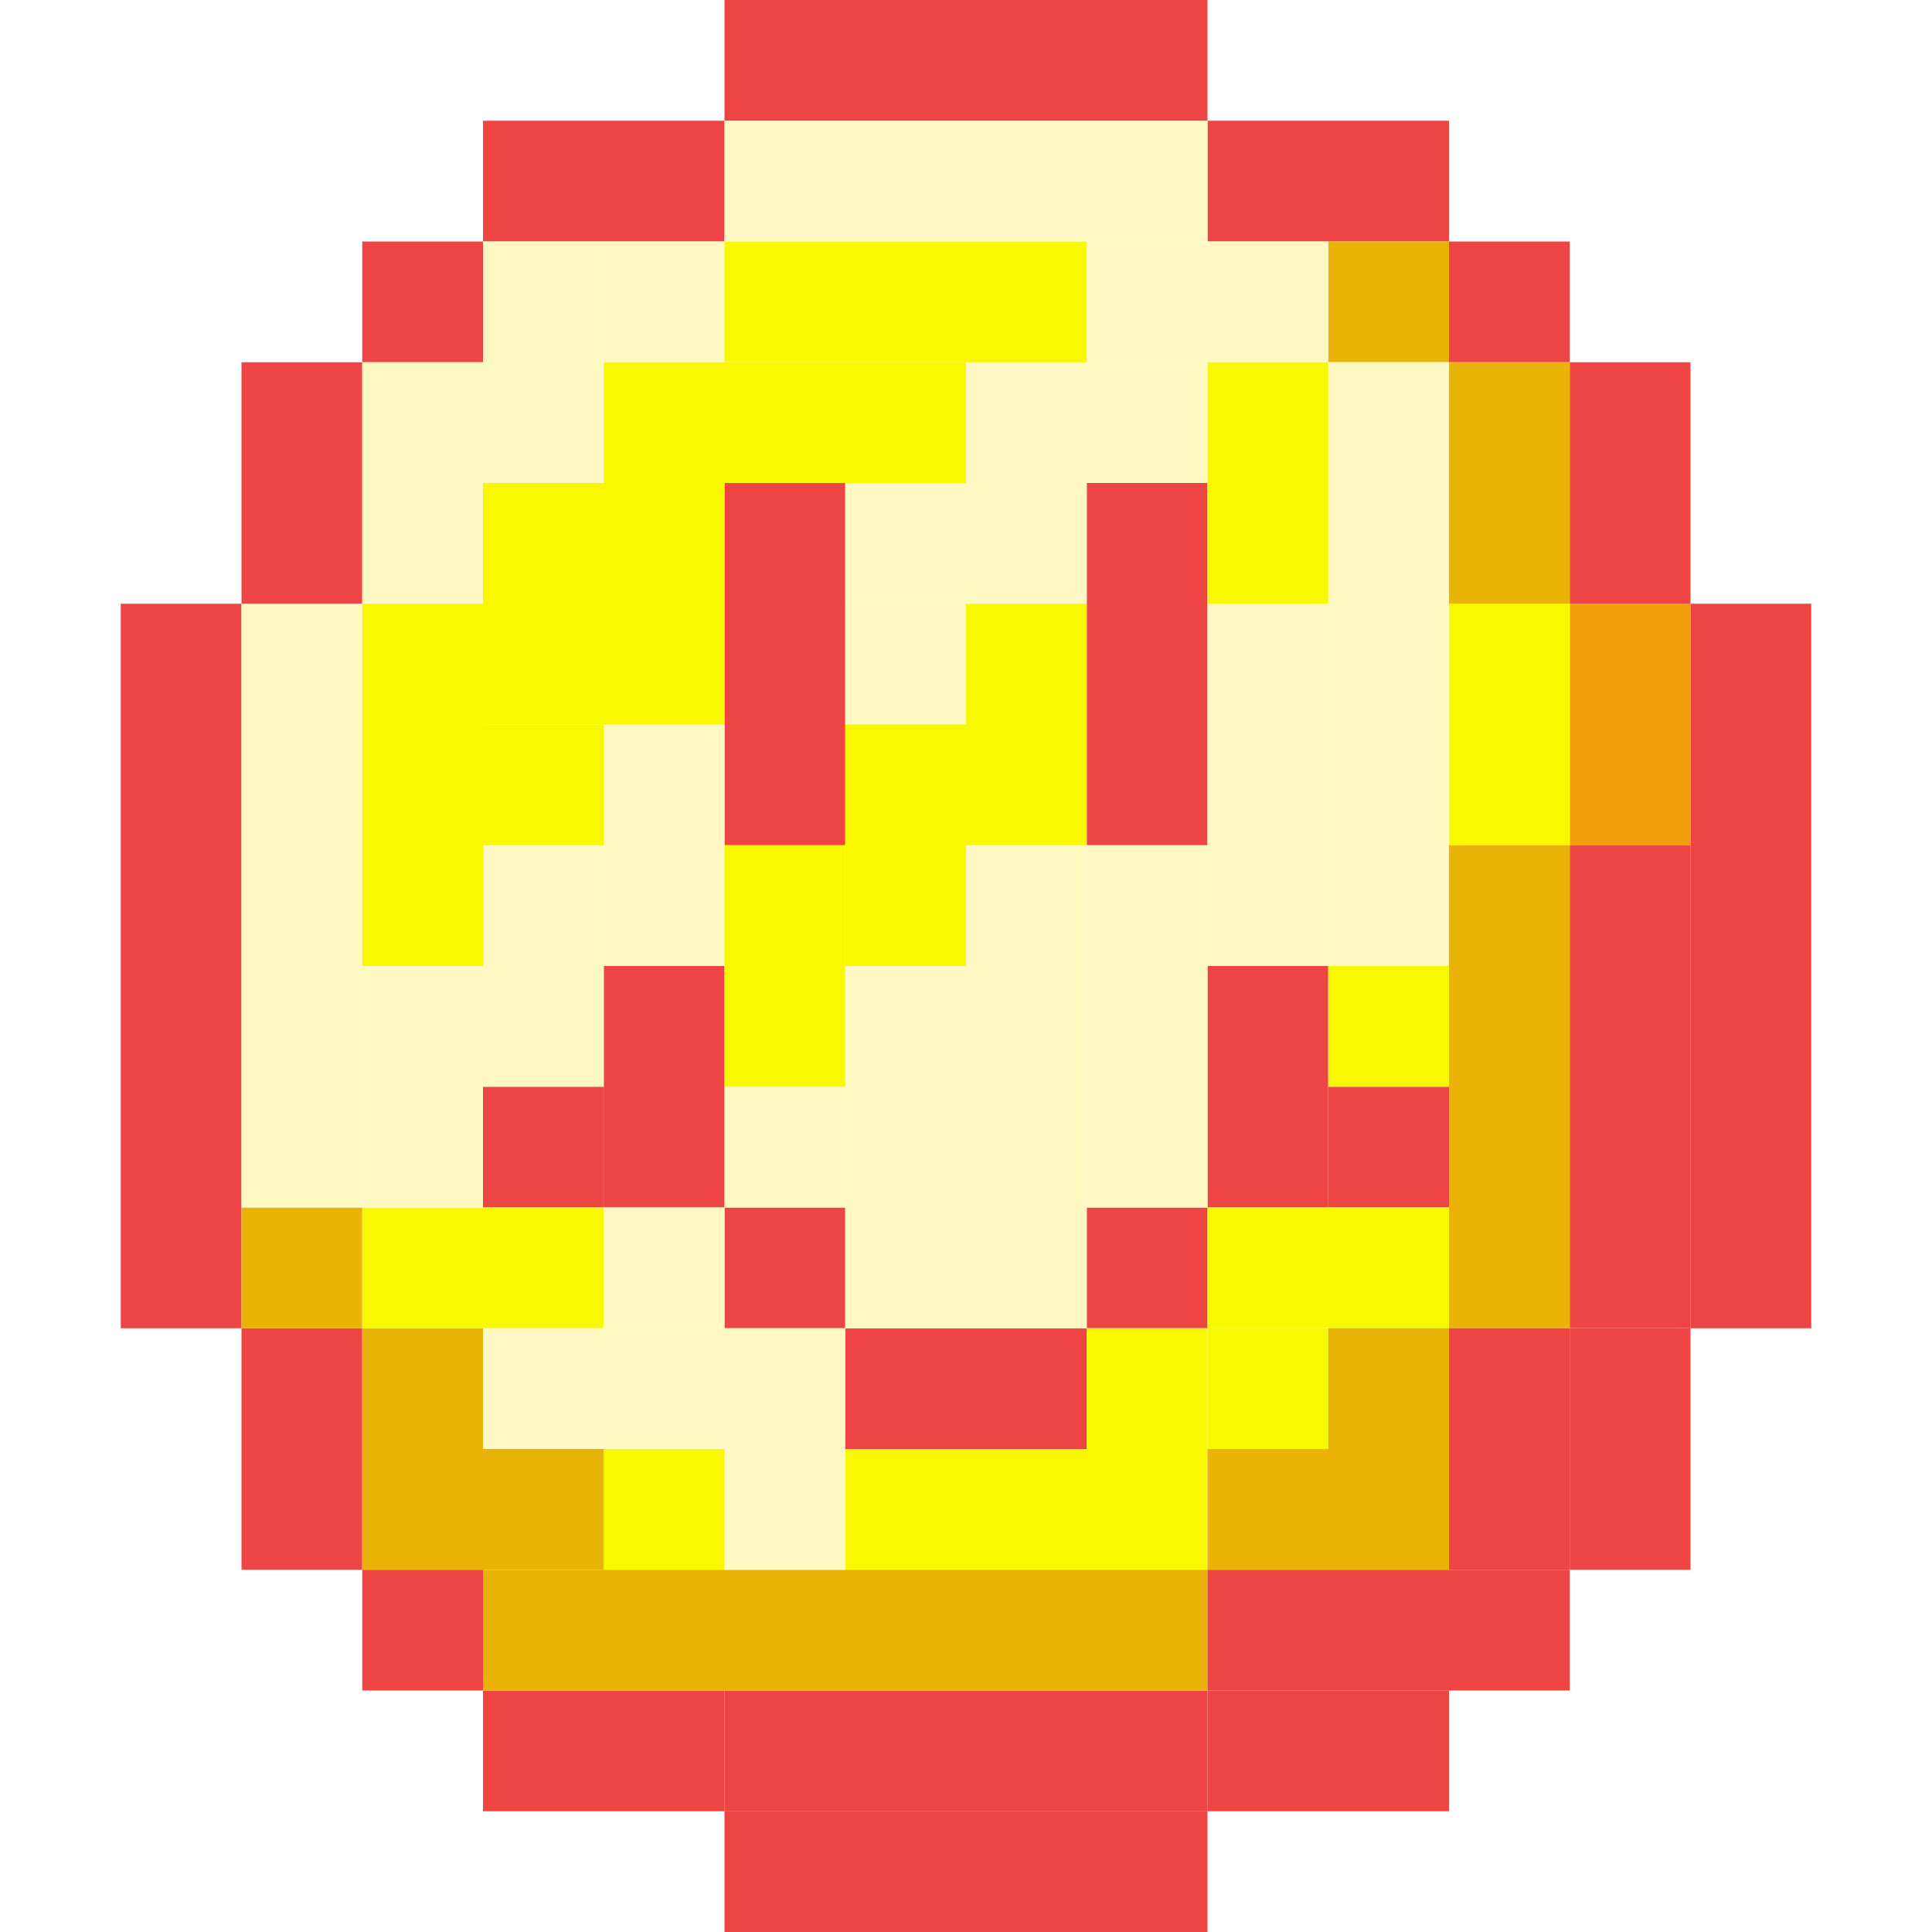
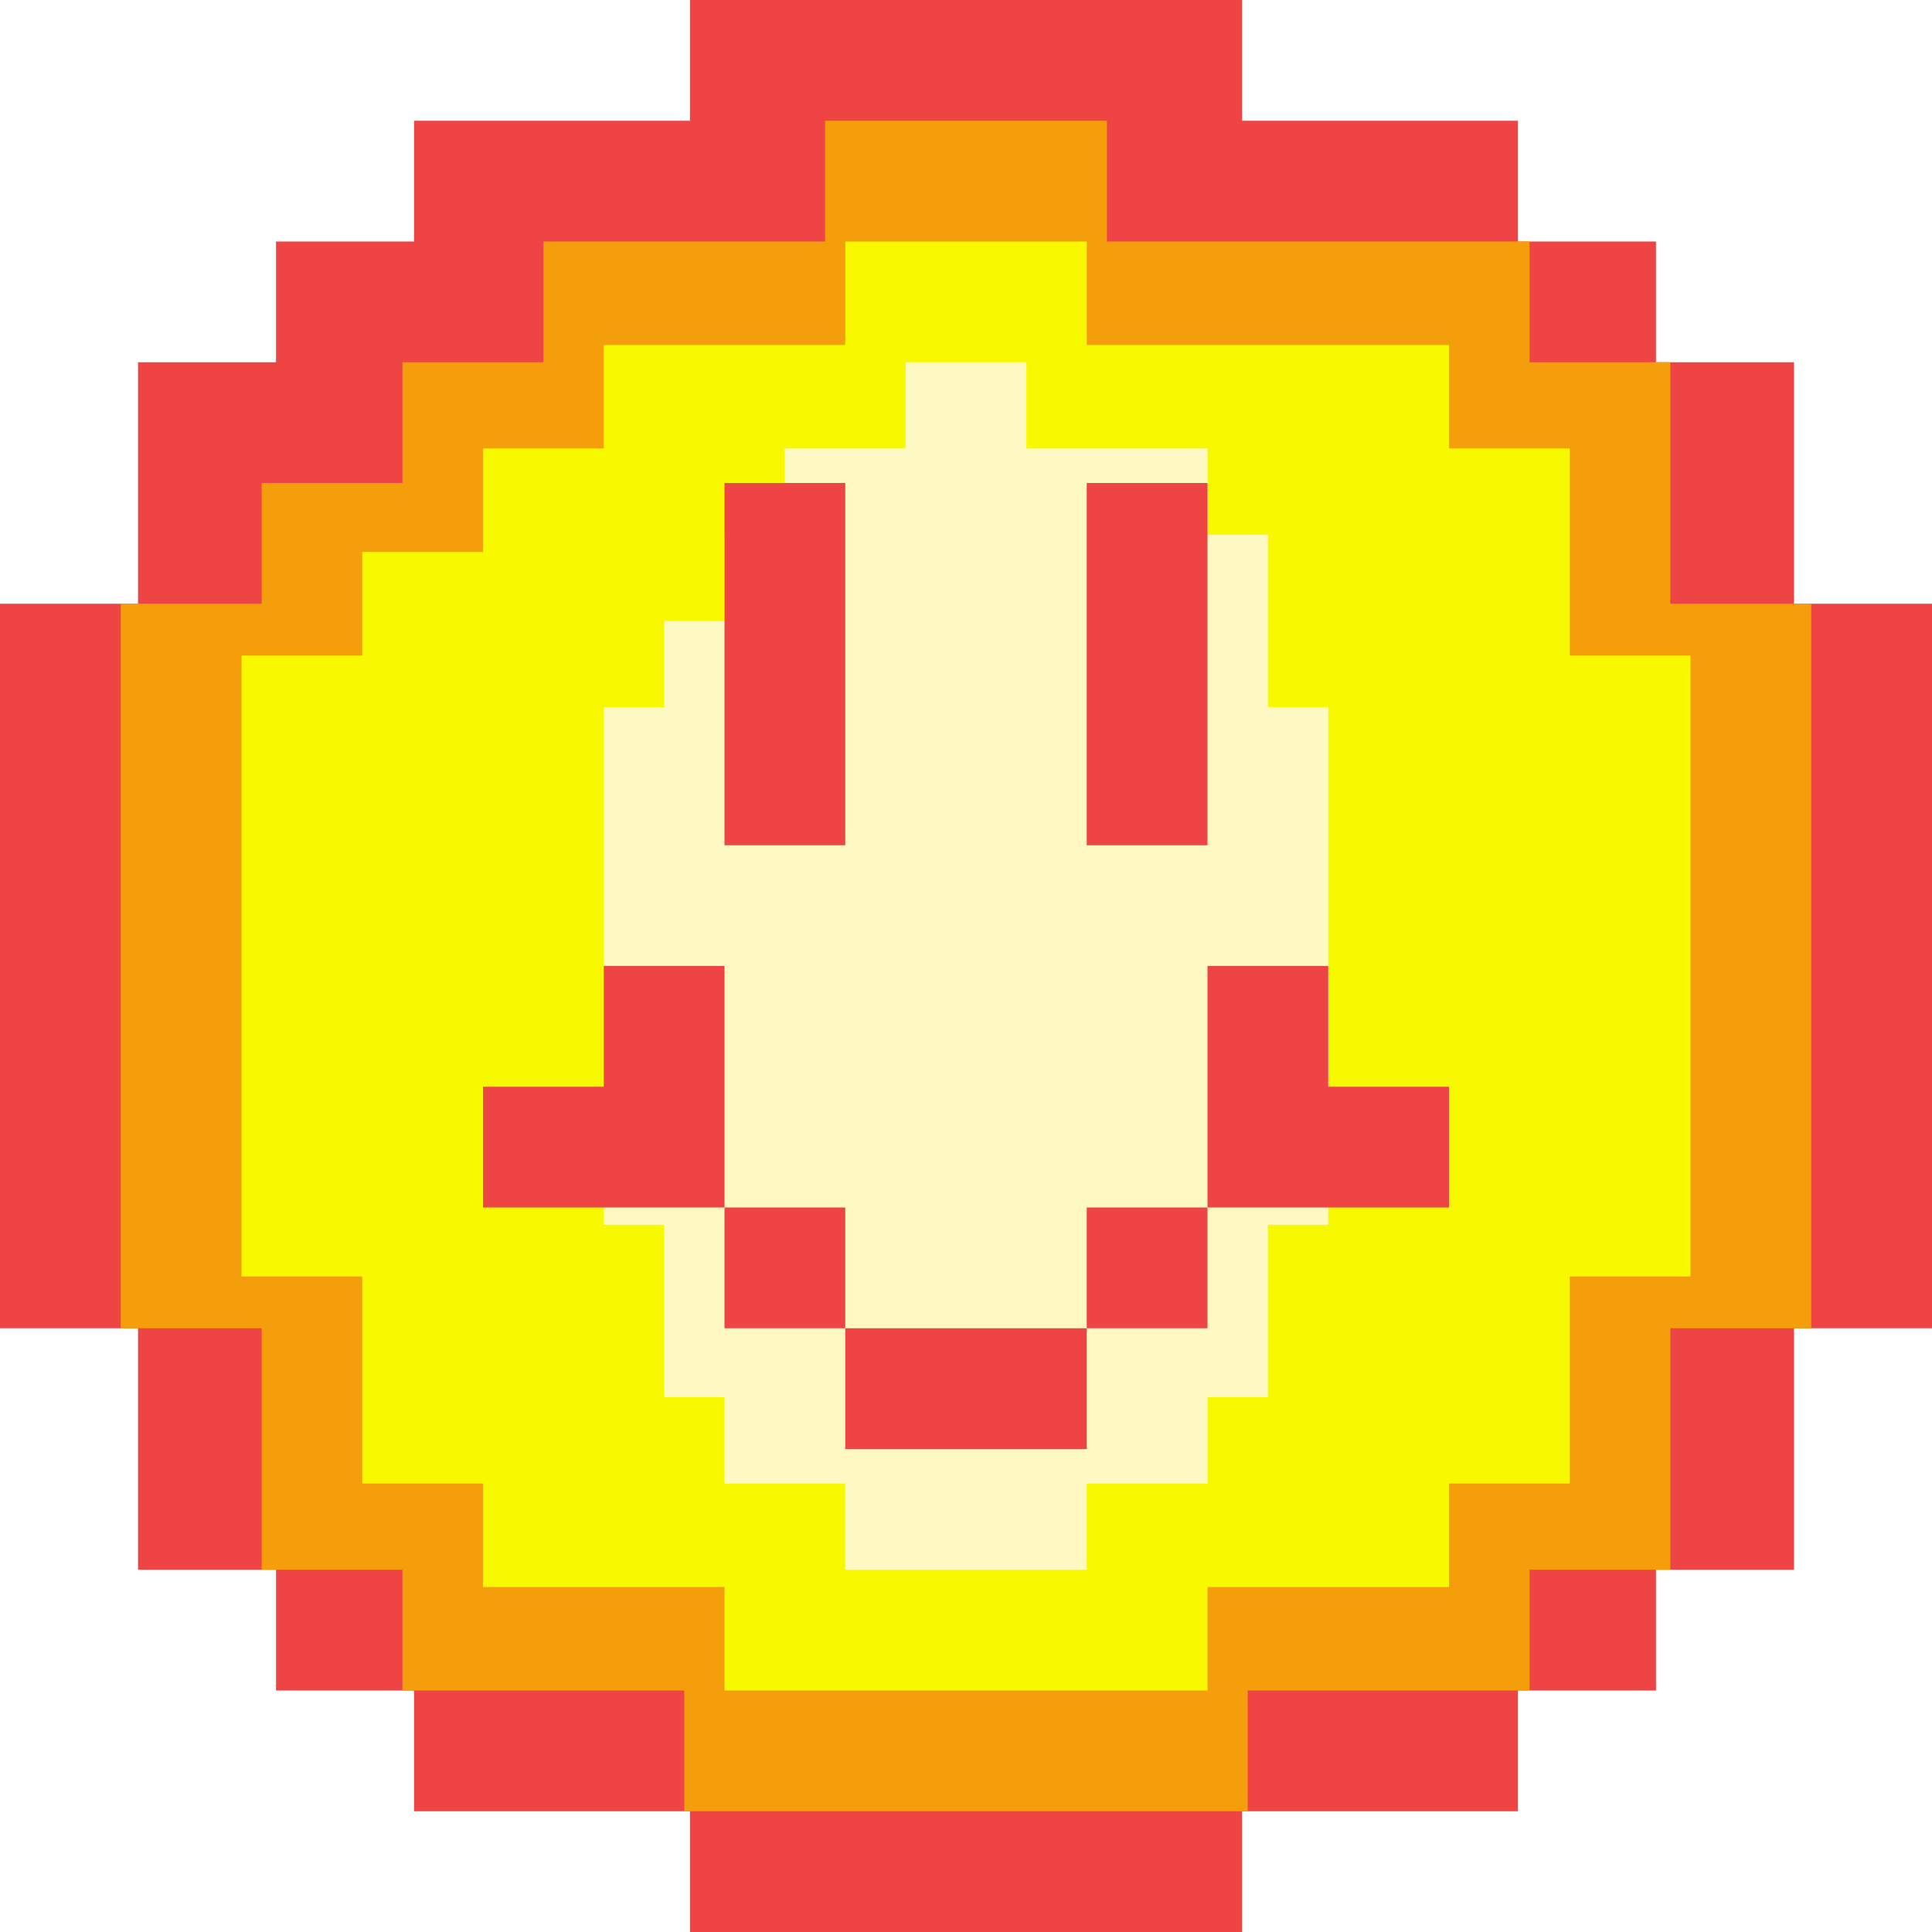
- <svg xmlns="http://www.w3.org/2000/svg" width="100" height="100" viewBox="0 0 100 100" fill="none">
-   <path d="M6.25 31.25H12.5V68.75H6.25V31.25Z" fill="#EF4444" />
-   <path d="M12.5 68.75H18.75V81.25H12.5V68.75Z" fill="#EF4444" />
-   <path d="M18.75 81.25H25V87.5H18.75V81.25Z" fill="#EF4444" />
-   <path d="M25 87.5H37.5V93.75H25V87.5Z" fill="#EF4444" />
-   <path d="M37.5 93.75H62.5V100H37.5V93.75Z" fill="#EF4444" />
-   <path d="M62.5 87.5H75V93.75H62.5V87.5Z" fill="#EF4444" />
-   <path d="M75 81.25H81.25V87.5H75V81.25Z" fill="#EF4444" />
-   <path d="M81.25 68.75H87.5V81.25H81.25V68.75Z" fill="#EF4444" />
-   <path d="M87.5 31.25H93.75V68.75H87.5V31.25Z" fill="#EF4444" />
-   <path d="M81.25 18.75H87.5V31.25H81.25V18.75Z" fill="#EF4444" />
-   <path d="M75 12.5H81.25V18.75H75V12.5Z" fill="#EF4444" />
-   <path d="M62.5 6.25H75V12.5H62.5V6.25Z" fill="#EF4444" />
-   <path d="M37.5 0H62.5V6.25H37.5V0Z" fill="#EF4444" />
-   <path d="M25 6.25H37.5V12.5H25V6.25Z" fill="#EF4444" />
-   <path d="M12.5 18.75H18.75V31.25H12.5V18.75Z" fill="#EF4444" />
-   <path d="M18.75 12.5H25V18.75H18.75V12.5Z" fill="#EF4444" />
-   <path d="M81.25 43.75H87.5V68.75H81.25V43.75Z" fill="#EF4444" />
-   <path d="M81.25 31.25H87.5V43.75H81.25V31.25Z" fill="#F59E0B" />
-   <path d="M75 31.25H81.25V43.75H75V31.25Z" fill="#F8F800" />
-   <path d="M75 18.75H81.25V31.25H75V18.75Z" fill="#EAB308" />
-   <path d="M68.75 12.5H75V18.75H68.75V12.5Z" fill="#EAB308" />
-   <path d="M75 43.75H81.25V68.75H75V43.75Z" fill="#EAB308" />
-   <path d="M56.25 25H62.5V43.75H56.25V25Z" fill="#EF4444" />
-   <path d="M37.5 25H43.75V43.75H37.5V25Z" fill="#EF4444" />
-   <path d="M31.25 50H37.5V62.5H31.25V50Z" fill="#EF4444" />
-   <path d="M25 56.25H31.25V62.5H25V56.25Z" fill="#EF4444" />
-   <path d="M37.5 62.5H43.75V68.75H37.5V62.5Z" fill="#EF4444" />
-   <path d="M43.75 68.75H56.25V75H43.75V68.75Z" fill="#EF4444" />
-   <path d="M56.25 62.5H62.5V68.75H56.25V62.5Z" fill="#EF4444" />
-   <path d="M62.5 50H68.75V62.5H62.5V50Z" fill="#EF4444" />
-   <path d="M68.75 56.25H75V62.5H68.75V56.25Z" fill="#EF4444" />
-   <path d="M68.75 50H75V56.25H68.75V50Z" fill="#F8F800" />
-   <path d="M62.5 62.5H75V68.75H62.5V62.5Z" fill="#F8F800" />
-   <path d="M62.5 68.75H68.75V75H62.5V68.75Z" fill="#F8F800" />
-   <path d="M56.25 68.75H62.5V75H56.25V68.75Z" fill="#F8F800" />
-   <path d="M43.75 75H62.5V81.25H43.75V75Z" fill="#F8F800" />
-   <path d="M37.5 87.5H62.5V93.75H37.5V87.5Z" fill="#EF4444" />
-   <path d="M25 81.25H62.5V87.5H25V81.25Z" fill="#EAB308" />
-   <path d="M18.75 68.75H25V81.25H18.75V68.75Z" fill="#EAB308" />
-   <path d="M25 75H31.25V81.25H25V75Z" fill="#EAB308" />
-   <path d="M12.5 62.5H18.75V68.75H12.5V62.5Z" fill="#EAB308" />
-   <path d="M18.75 62.5H31.25V68.75H18.75V62.5Z" fill="#F8F800" />
-   <path d="M12.5 37.5V31.25H15.625H18.75V37.5V62.5H12.5V37.5Z" fill="#FEF9C3" />
-   <path d="M18.75 25H25V31.25H18.75V25Z" fill="#FEF9C3" />
-   <path d="M25 18.75V12.5H28.283H31.25V18.75V25H25H18.75V22.222V18.75H25Z" fill="#FEF9C3" />
-   <path d="M31.25 12.5H37.5V18.75H31.25V12.5Z" fill="#FEF9C3" />
-   <path d="M43.75 6.25H56.25H62.5V9.091V12.5H56.25H43.75H37.5V9.091V6.25H43.75Z" fill="#FEF9C3" />
-   <path d="M56.25 12.5H68.75V18.75H56.25V12.5Z" fill="#FEF9C3" />
-   <path d="M50 18.75H62.5V25H50V18.75Z" fill="#FEF9C3" />
-   <path d="M43.75 25H56.25V31.25H43.75V25Z" fill="#FEF9C3" />
-   <path d="M43.75 31.25H50V37.5H43.75V31.25Z" fill="#FEF9C3" />
-   <path d="M31.25 37.5H37.5V50H31.25V37.5Z" fill="#FEF9C3" />
-   <path d="M25 43.75H31.25V56.25H25V43.75Z" fill="#FEF9C3" />
-   <path d="M18.75 50H25V62.5H18.75V50Z" fill="#FEF9C3" />
-   <path d="M37.5 75H43.75V81.25H37.5V75Z" fill="#FEF9C3" />
-   <path d="M25 68.75H43.75V75H25V68.75Z" fill="#FEF9C3" />
-   <path d="M31.25 62.5H37.5V68.75H31.25V62.5Z" fill="#FEF9C3" />
-   <path d="M75 68.75H81.25V81.25H75V68.75Z" fill="#EF4444" />
-   <path d="M62.5 81.25H75V87.5H62.5V81.25Z" fill="#EF4444" />
-   <path d="M62.5 75H75V81.25H62.5V75Z" fill="#EAB308" />
-   <path d="M68.75 68.75H75V75H68.75V68.75Z" fill="#EAB308" />
-   <path d="M31.25 75H37.5V81.25H31.25V75Z" fill="#F8F800" />
-   <path d="M68.75 18.75H75V50H68.75V18.75Z" fill="#FEF9C3" />
-   <path d="M62.5 31.25H68.75V50H62.5V31.25Z" fill="#FEF9C3" />
-   <path d="M56.25 43.75H62.5V62.5H56.25V43.75Z" fill="#FEF9C3" />
-   <path d="M50 43.75H56.25V68.75H50V43.75Z" fill="#FEF9C3" />
-   <path d="M43.75 50H50V68.75H43.75V50Z" fill="#FEF9C3" />
-   <path d="M37.5 56.25H43.75V62.5H37.5V56.25Z" fill="#FEF9C3" />
-   <path d="M37.5 43.75H43.75V56.25H37.5V43.75Z" fill="#F8F800" />
-   <path d="M43.75 37.5H50V50H43.75V37.5Z" fill="#F8F800" />
-   <path d="M50 31.25H56.25V43.75H50V31.25Z" fill="#F8F800" />
-   <path d="M37.5 12.5H56.25V18.75H37.5V12.5Z" fill="#F8F800" />
-   <path d="M31.25 18.75H50V25H31.25V18.75Z" fill="#F8F800" />
-   <path d="M25 25H37.5V37.5H25V25Z" fill="#F8F800" />
-   <path d="M25 37.5H31.25V43.75H25V37.5Z" fill="#F8F800" />
-   <path d="M18.75 31.25H25V50H18.75V31.25Z" fill="#F8F800" />
-   <path d="M62.5 18.75H68.75V31.25H62.5V18.75Z" fill="#F8F800" />
+ <svg xmlns="http://www.w3.org/2000/svg" width="16" height="16" viewBox="0 0 16 16" fill="none">
+   <path d="M0 11V5H1.143V3H2.286V2H3.429V1H5.714V0H10.286V1H12.571V2H13.714V3H14.857V5H16V11H14.857V13H13.714V14H12.571V15H10.286V16H5.714V15H3.429V14H2.286V13H1.143V11H0Z" fill="#EF4444" />
+   <path d="M1 5H2.167V4H3.333V3H4.5V2H6.833V1H9.167V2H12.667V3H13.833V5H15V11H13.833V13H12.667V14H10.333V15H5.667V14H3.333V13H2.167V11H1V5Z" fill="#F59E0B" />
+   <path d="M2 10.571V5.429H3V4.571H4V3.714H5V2.857H7V2H9V2.857H12V3.714H13V5.429H14V10.571H13V12.286H12V13.143H10V14H6V13.143H4V12.286H3V10.571H2Z" fill="#F8F800" />
+   <path d="M5 10.143V5.857H5.5V5.143H6V4.429H6.5V3.714H7.5V3H8.5V3.714H10V4.429H10.5V5.857H11V10.143H10.5V11.571H10V12.286H9V13H7V12.286H6V11.571H5.5V10.143H5Z" fill="#FEF9C3" />
+   <path d="M5 9V8H6V10H4V9H5Z" fill="#EF4444" />
+   <path d="M11 9V8H10V10H12V9H11Z" fill="#EF4444" />
+   <rect x="6" y="10" width="1" height="1" fill="#EF4444" />
+   <rect width="1" height="1" transform="matrix(-1 0 0 1 10 10)" fill="#EF4444" />
+   <rect x="7" y="11" width="1" height="1" fill="#EF4444" />
+   <rect width="1" height="1" transform="matrix(-1 0 0 1 9 11)" fill="#EF4444" />
+   <path d="M6 7V4H7V7H6Z" fill="#EF4444" />
+   <path d="M9 7V4H10V7H9Z" fill="#EF4444" />
</svg>
